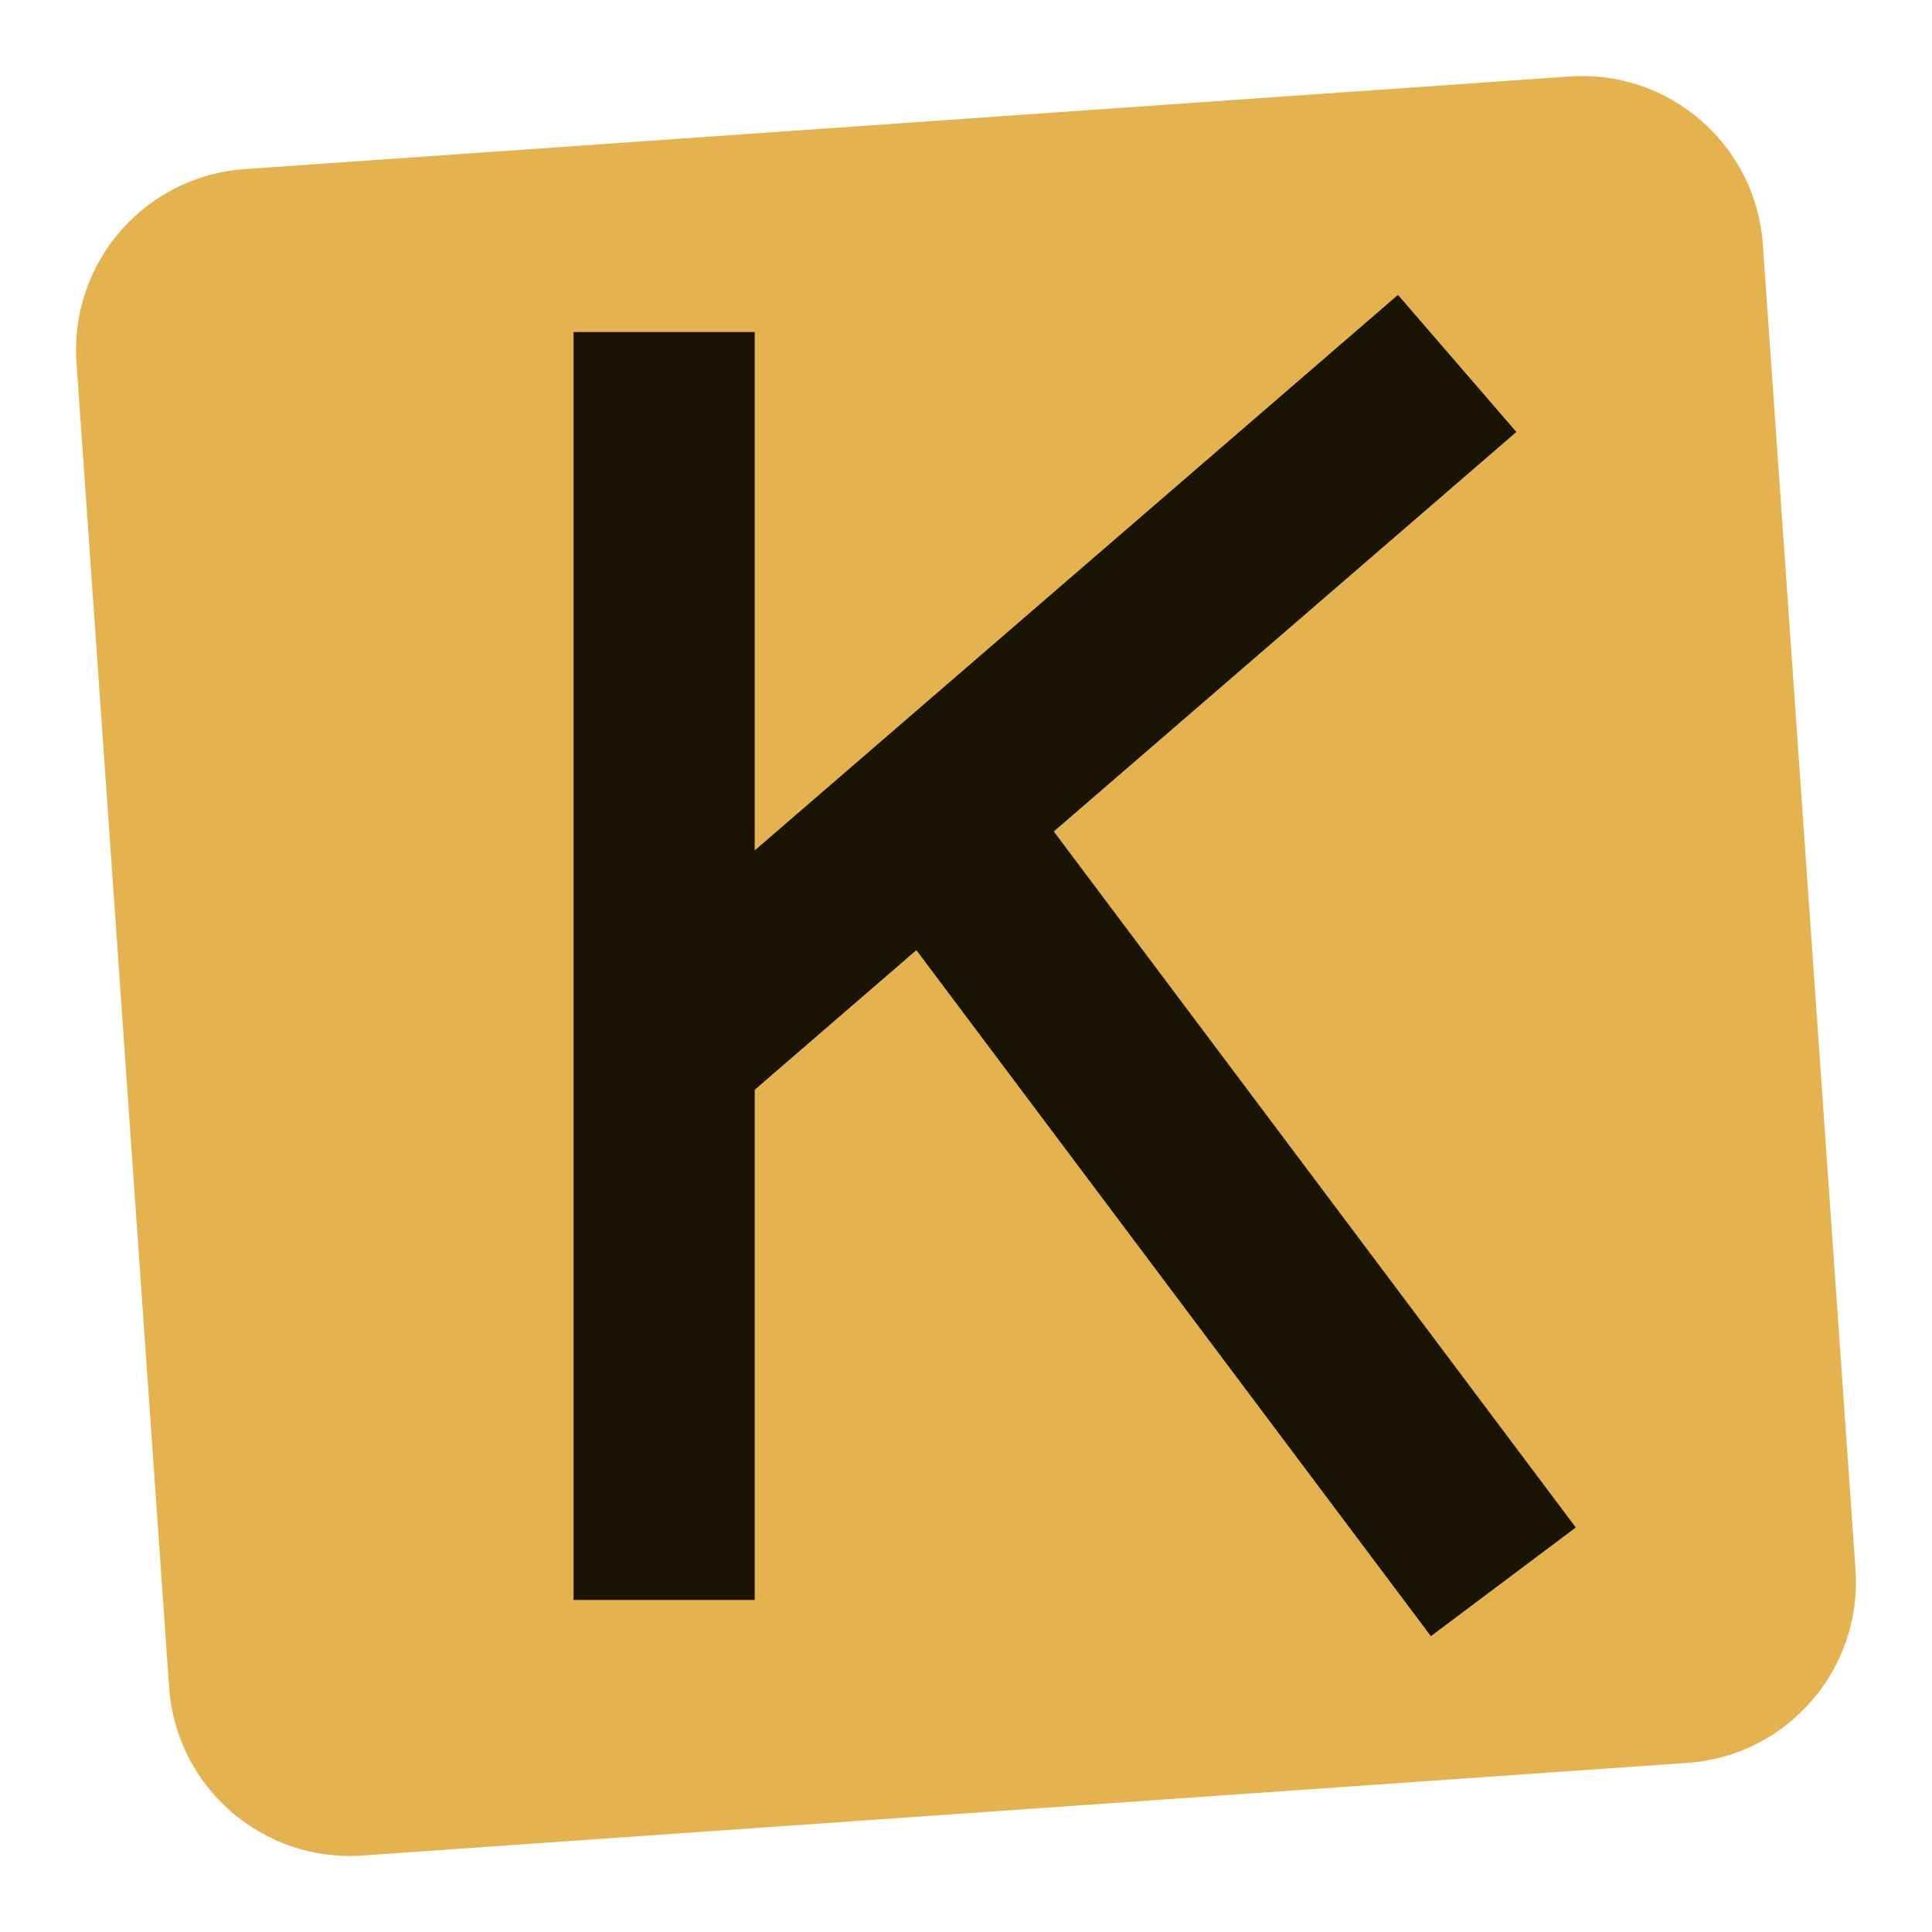
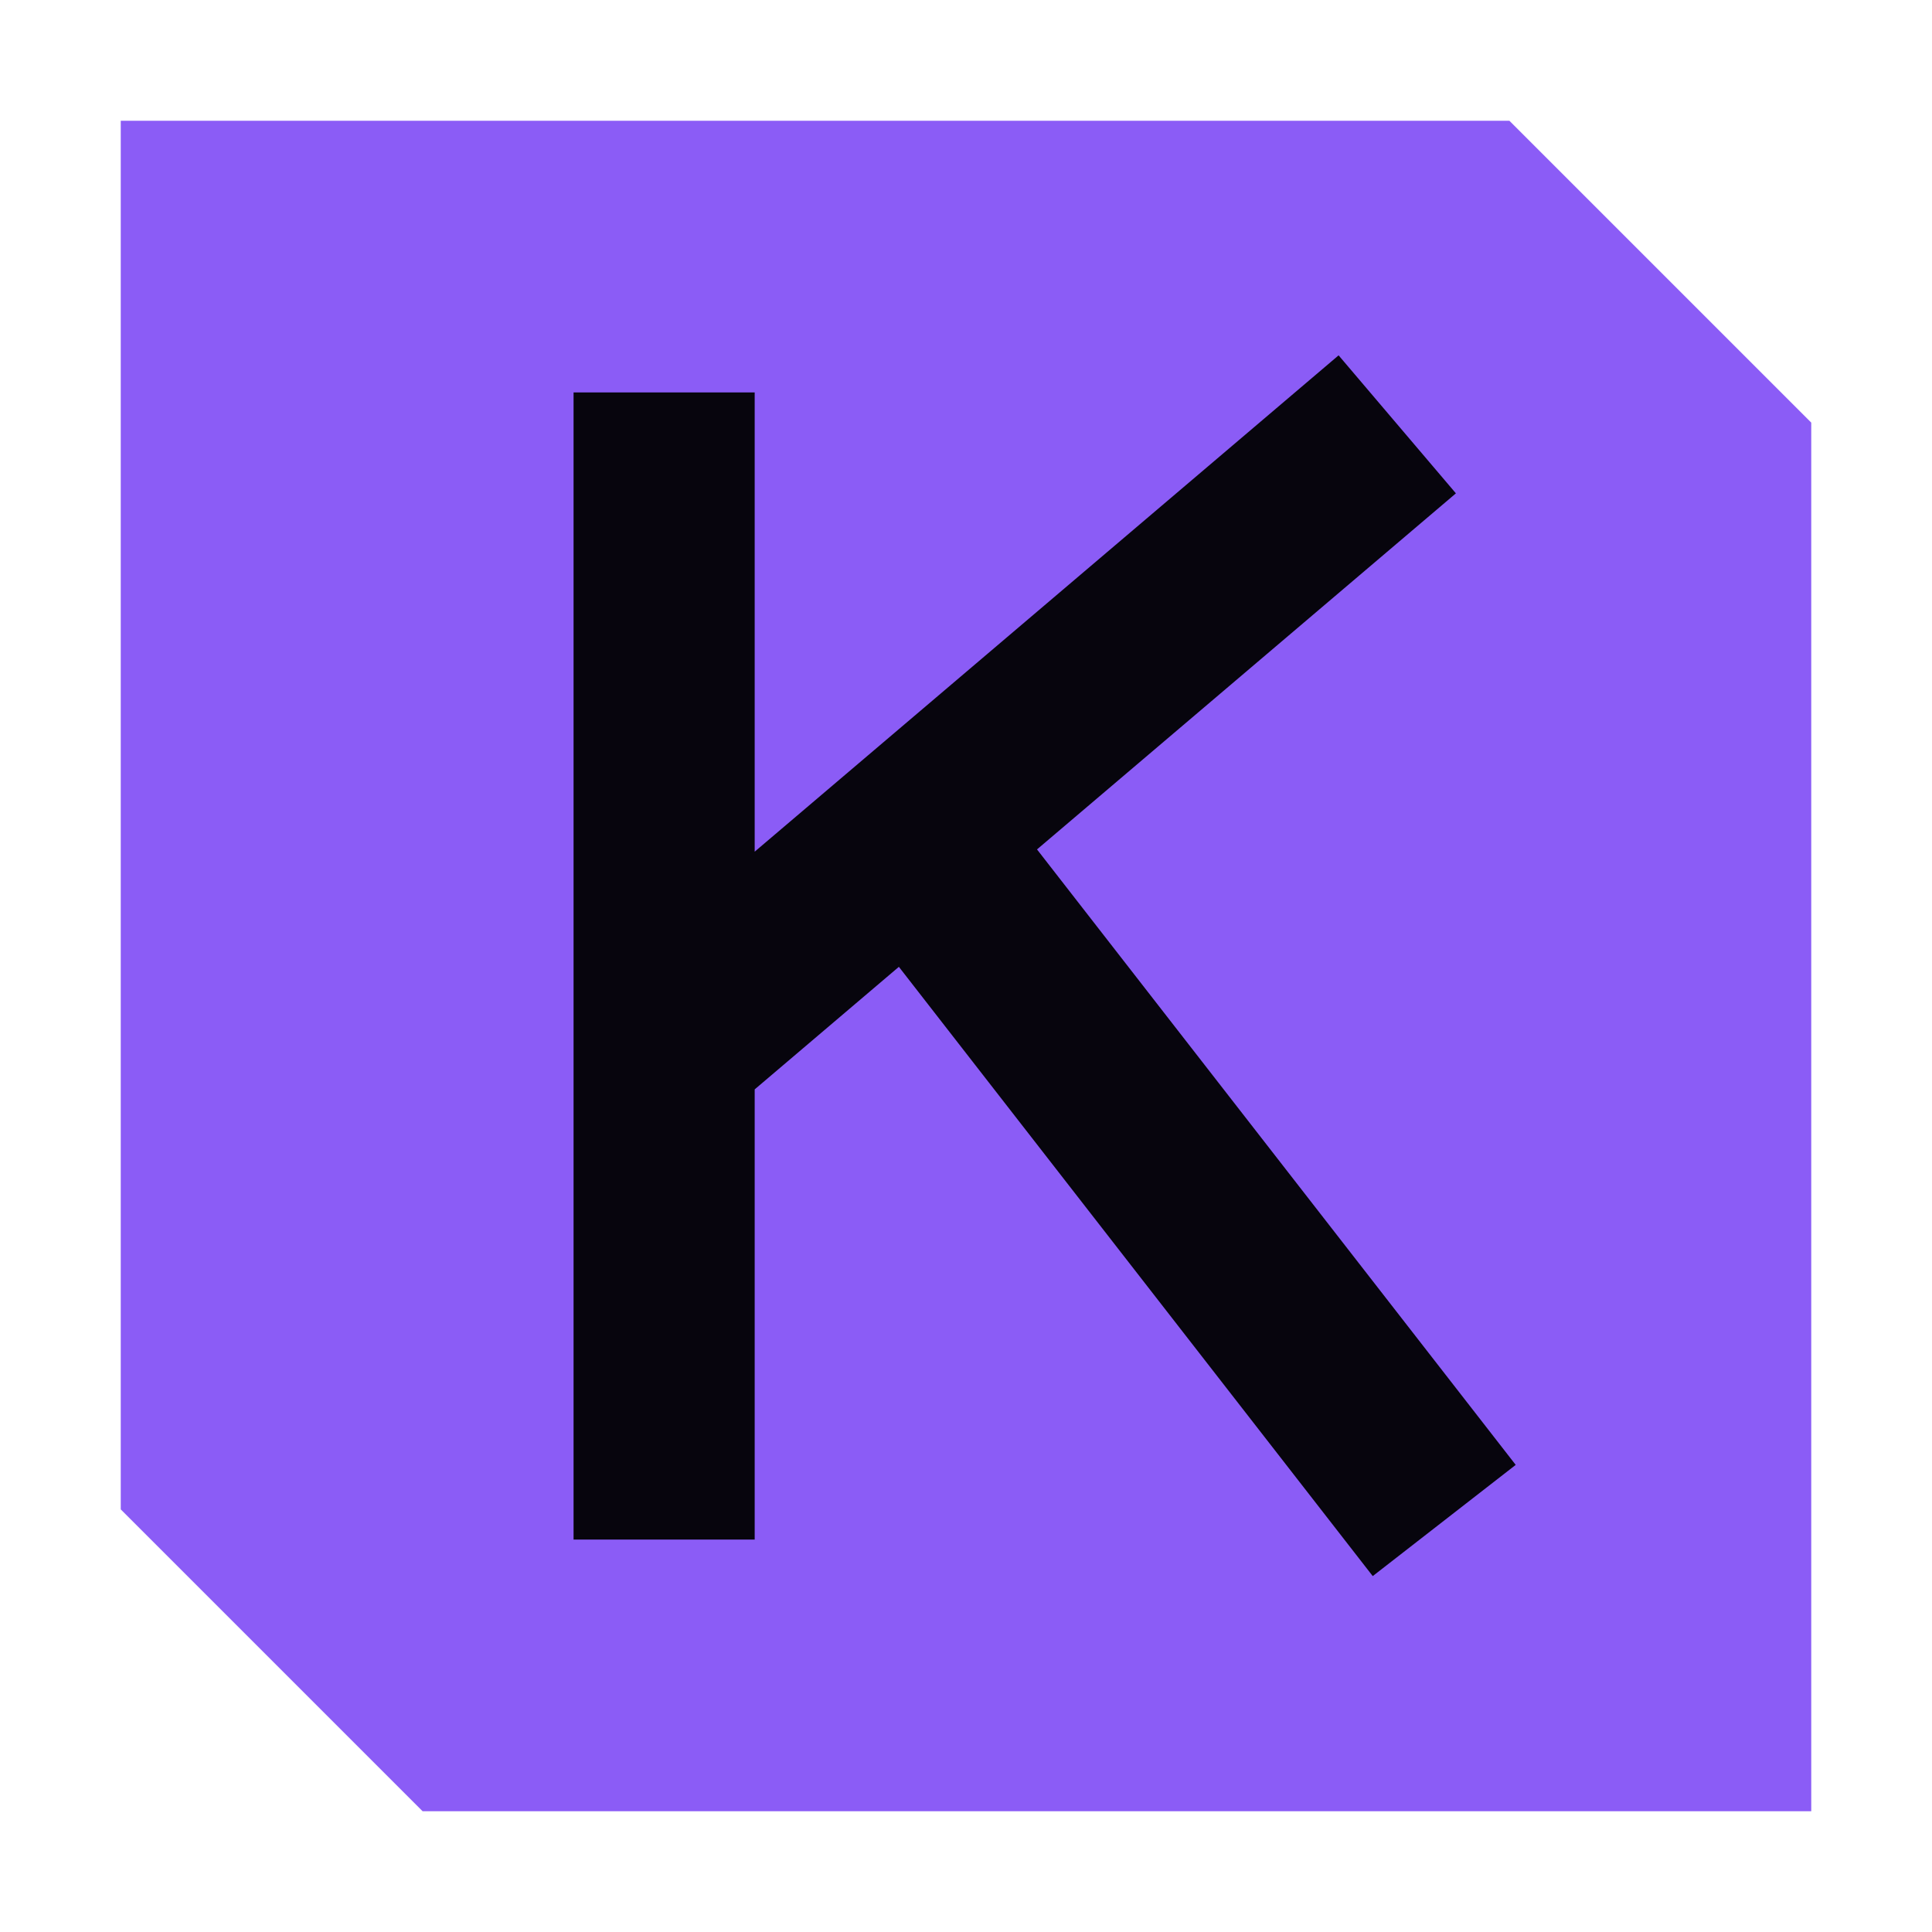
<svg xmlns="http://www.w3.org/2000/svg" viewBox="0 0 64 64">
-   <rect x="4" y="4" width="56" height="56" rx="6" fill="#e4b34f" transform="rotate(-4 32 32)" />
-   <path d="M22 14v36m24-36L24 33m9-3 15 20" fill="none" stroke="#1a1405" stroke-width="6" stroke-linecap="square" />
+   <path d="M4 4h46l10 10v46H14L4 50z" fill="#8b5cf6" />
+   <path d="M22 16v32m22-32L24 33m8-3 14 18" fill="none" stroke="#07050d" stroke-width="6" stroke-linecap="square" />
</svg>
